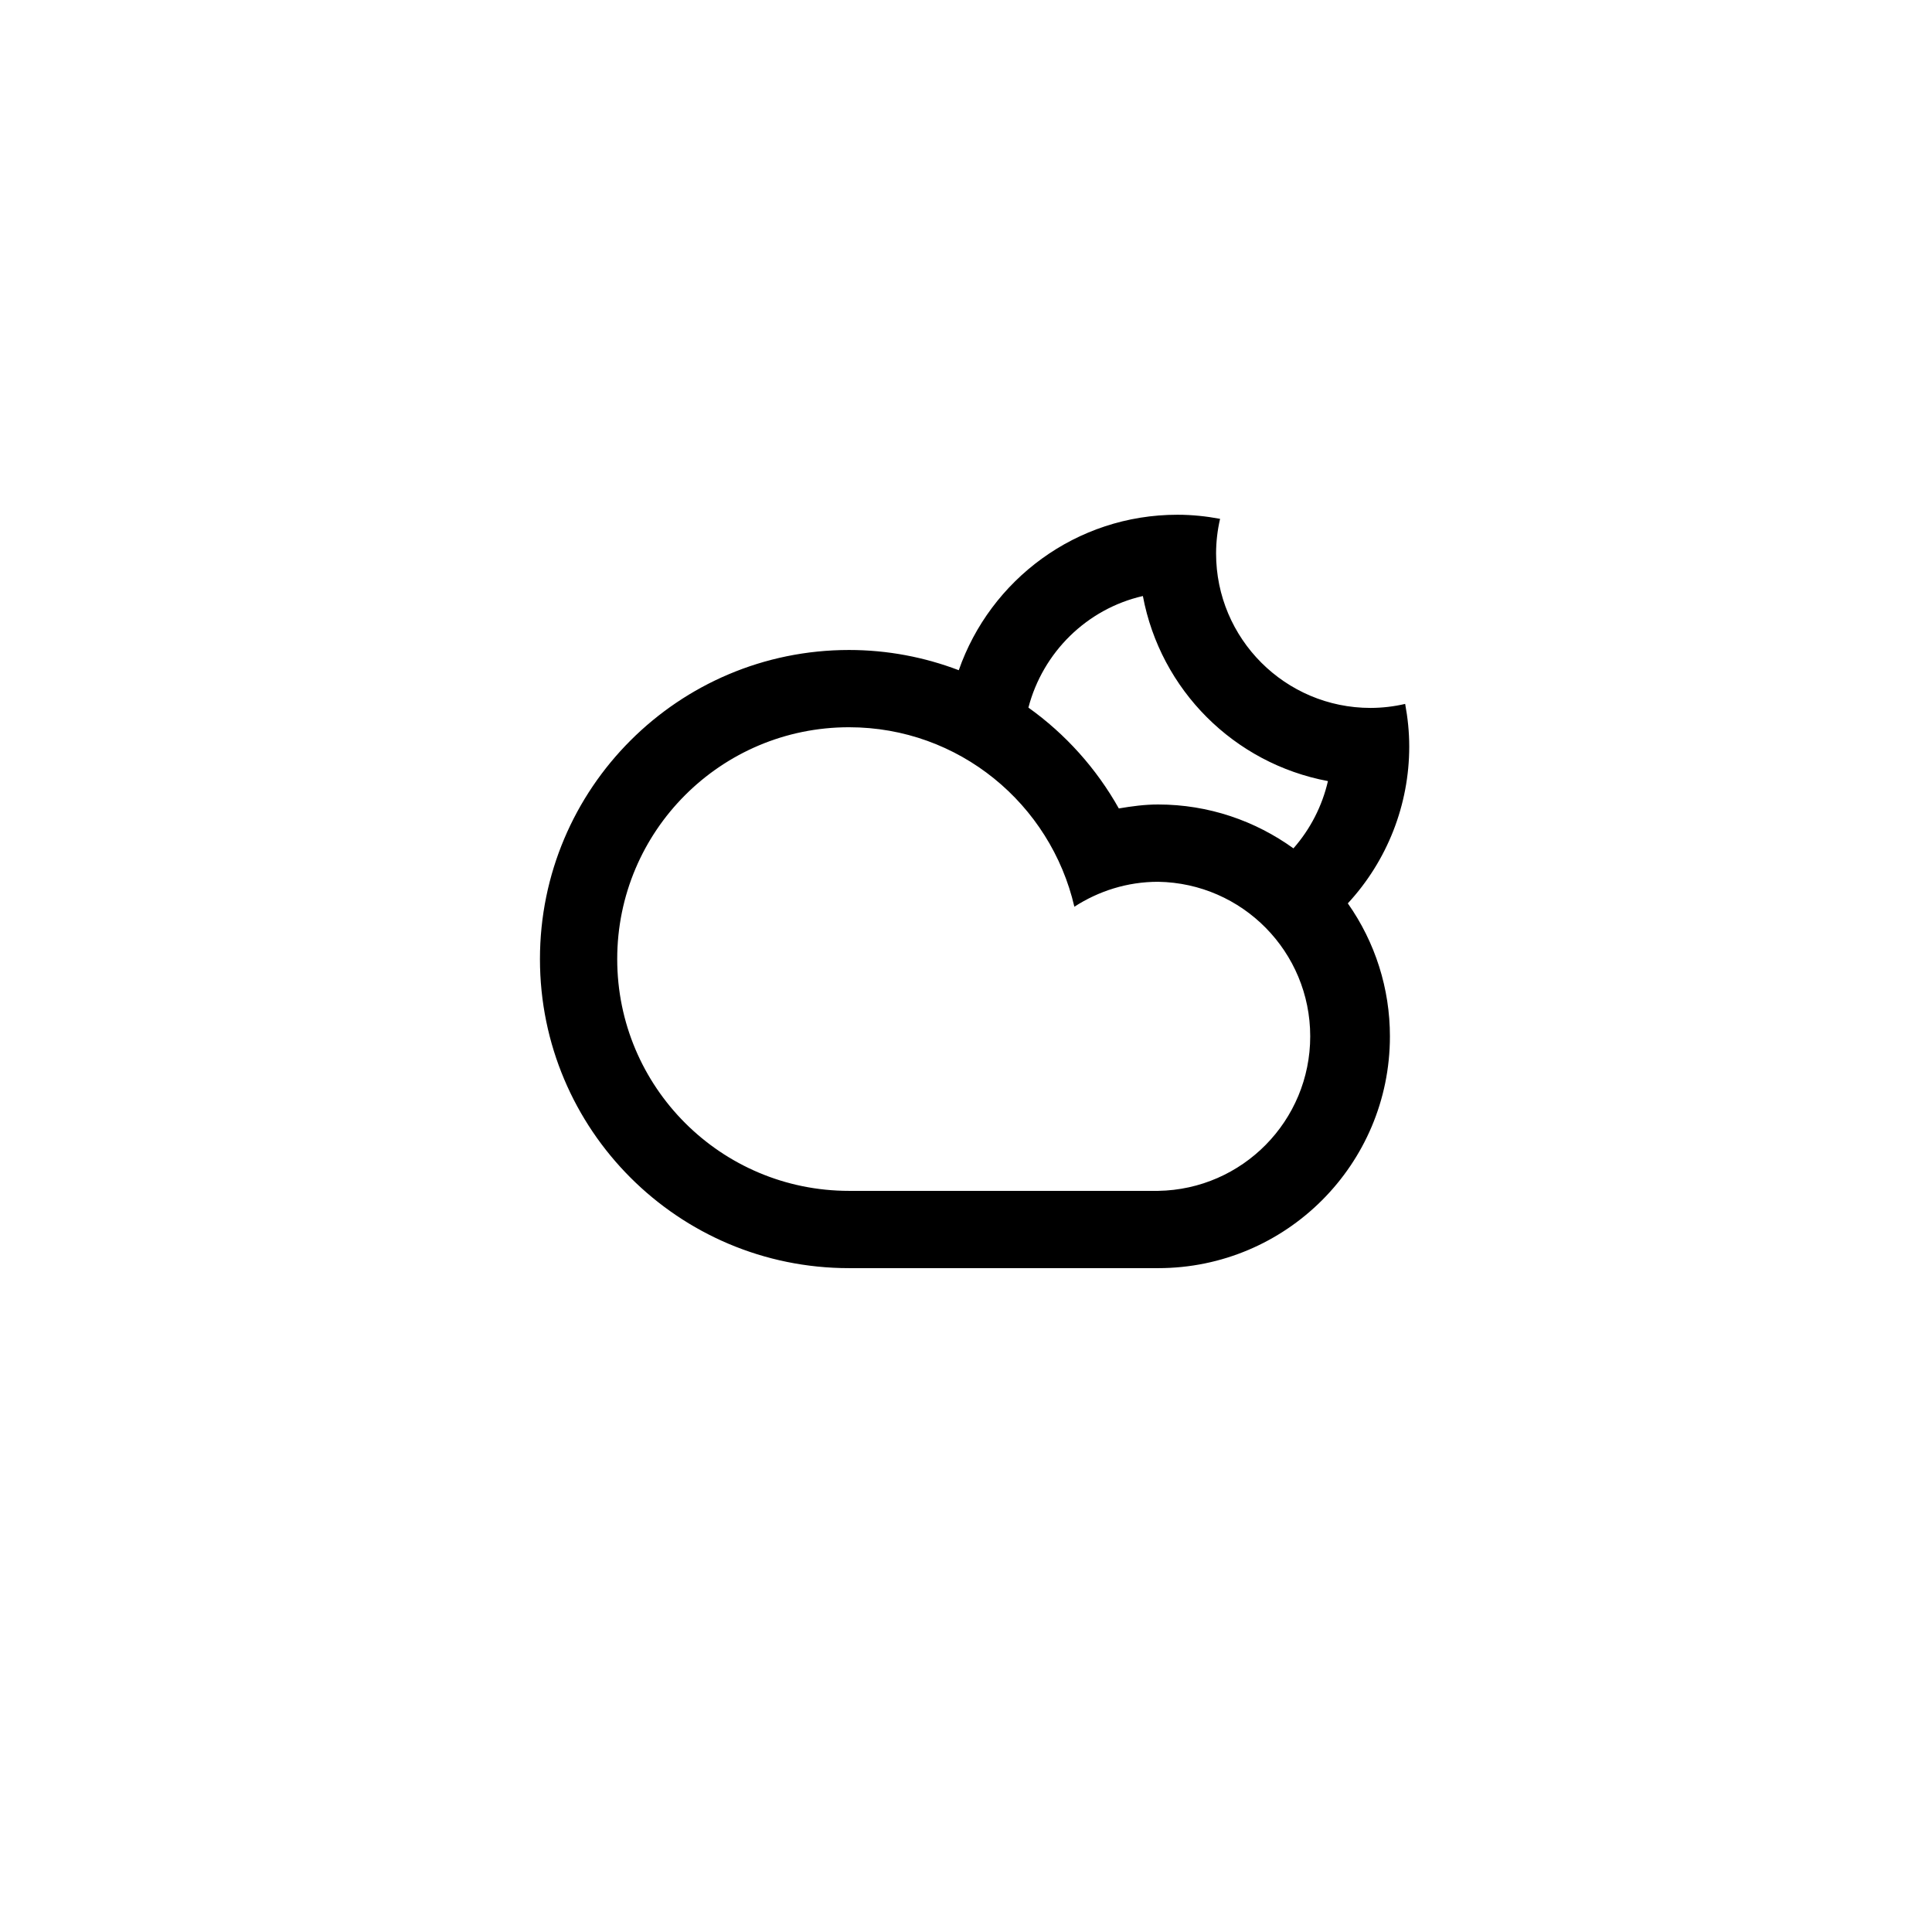
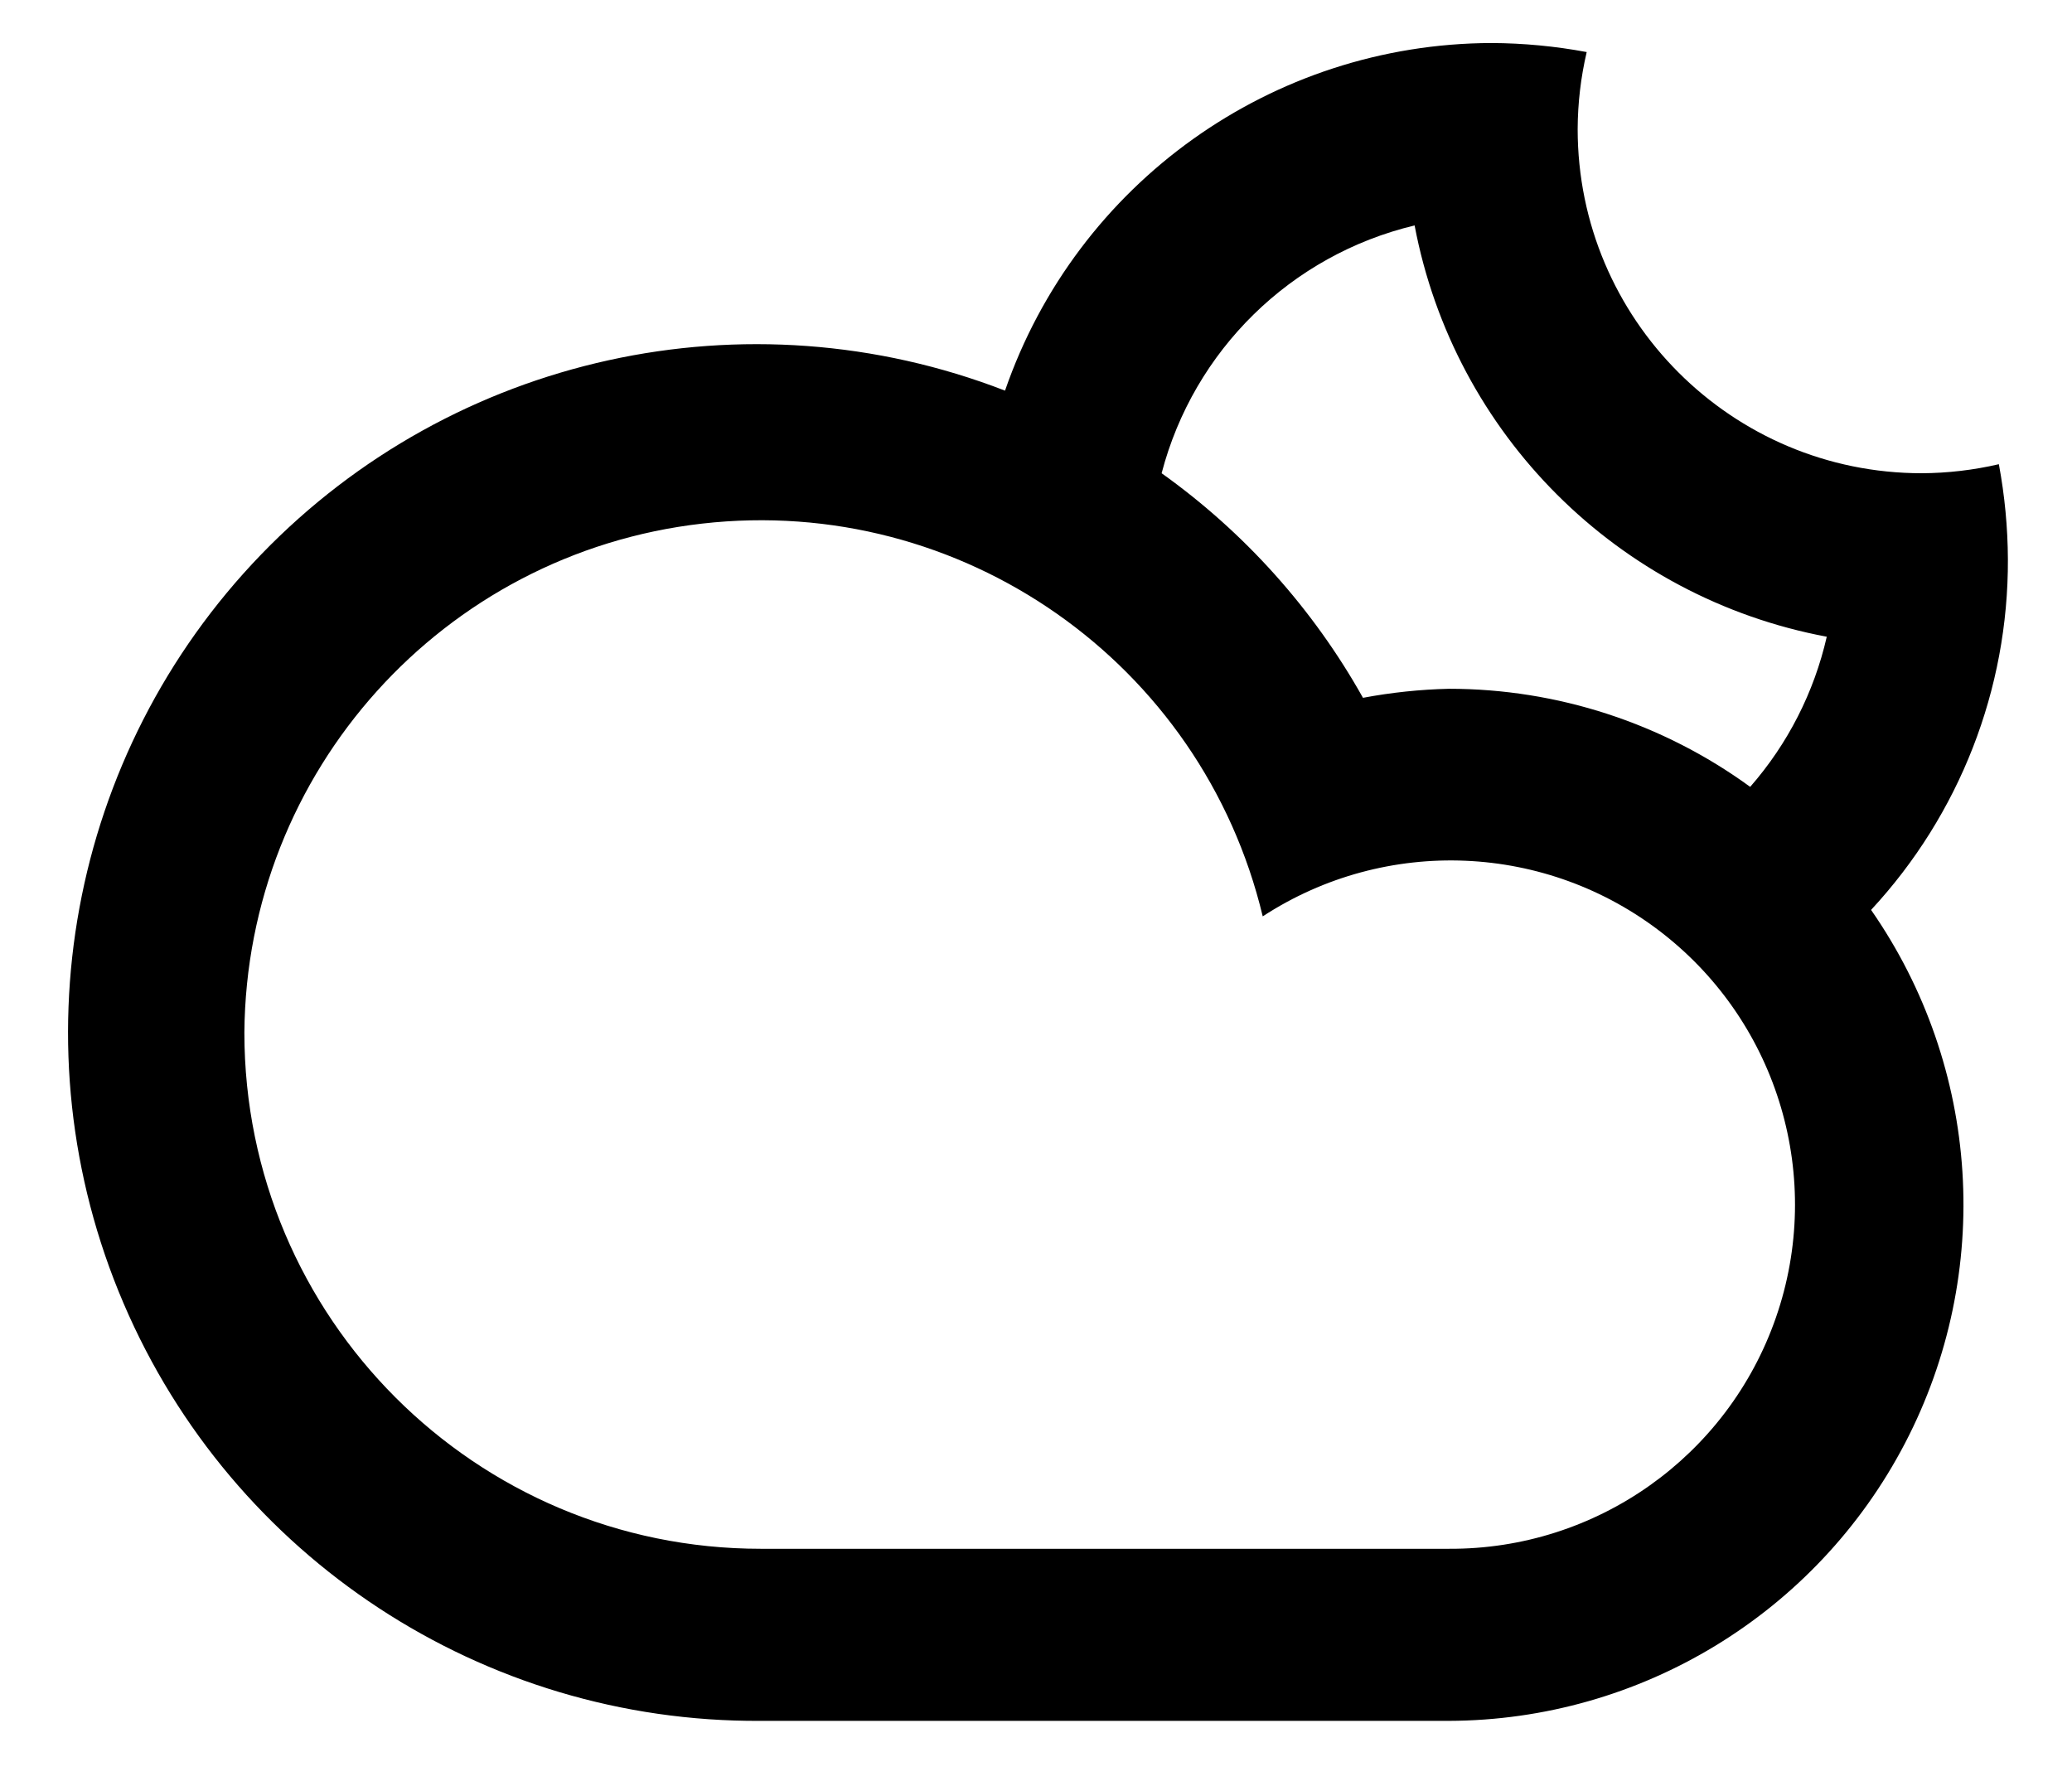
- <svg viewBox="0 0 100 100">
+ <svg data-name="Layer 1" viewBox="0 0 48.16 41.5">
  <defs />
-   <path fill-rule="evenodd" d="M69.763 46.758a11.936 11.936 0 012.179 6.883c0 6.625-5.371 11.998-11.998 11.998H43.946c-8.836 0-15.998-7.162-15.998-15.998s7.162-15.998 15.998-15.998c2.002 0 3.914.375 5.68 1.047 1.635-4.682 6.078-8.047 11.318-8.047.755 0 1.491.078 2.207.212a8.04 8.04 0 00-.207 1.788 7.998 7.998 0 007.998 7.999 7.99 7.99 0 001.789-.208c.133.717.211 1.453.211 2.208a11.952 11.952 0 01-3.179 8.116zm-37.816 2.883c0 6.627 5.371 11.998 11.998 11.998h15.998a8 8 0 000-15.998c-1.6 0-3.083.482-4.334 1.291-1.231-5.316-5.973-9.29-11.664-9.29-6.627 0-11.998 5.372-11.998 11.999zm19.549-14.096h0zm7.659-4.695c-2.9.664-5.175 2.91-5.925 5.775a16.08 16.08 0 014.68 5.22c.664-.113 1.337-.205 2.033-.205 2.618 0 5.033.85 7.005 2.271a7.993 7.993 0 001.786-3.482 11.997 11.997 0 01-9.579-9.579z" clip-rule="evenodd" />
+   <path fill-rule="evenodd" d="M43.49 21.15A12 12 0 0133.67 40h-16a16 16 0 115.69-30.92A12 12 0 0134.67 1a12.36 12.36 0 012.21.21A8 8 0 0036.67 3a8 8 0 008 8 8.12 8.12 0 001.79-.21 12.36 12.36 0 01.21 2.21 11.91 11.91 0 01-3.18 8.15zM5.68 24a12 12 0 0012 12h16a8 8 0 10-4.33-14.7A12 12 0 005.68 24zM25.23 9.94zm7.65-4.7A8 8 0 0027 11a16.05 16.05 0 014.68 5.22 12.36 12.36 0 012-.21 11.89 11.89 0 017 2.28 8 8 0 001.78-3.49 12 12 0 01-9.58-9.56z" />
</svg>
